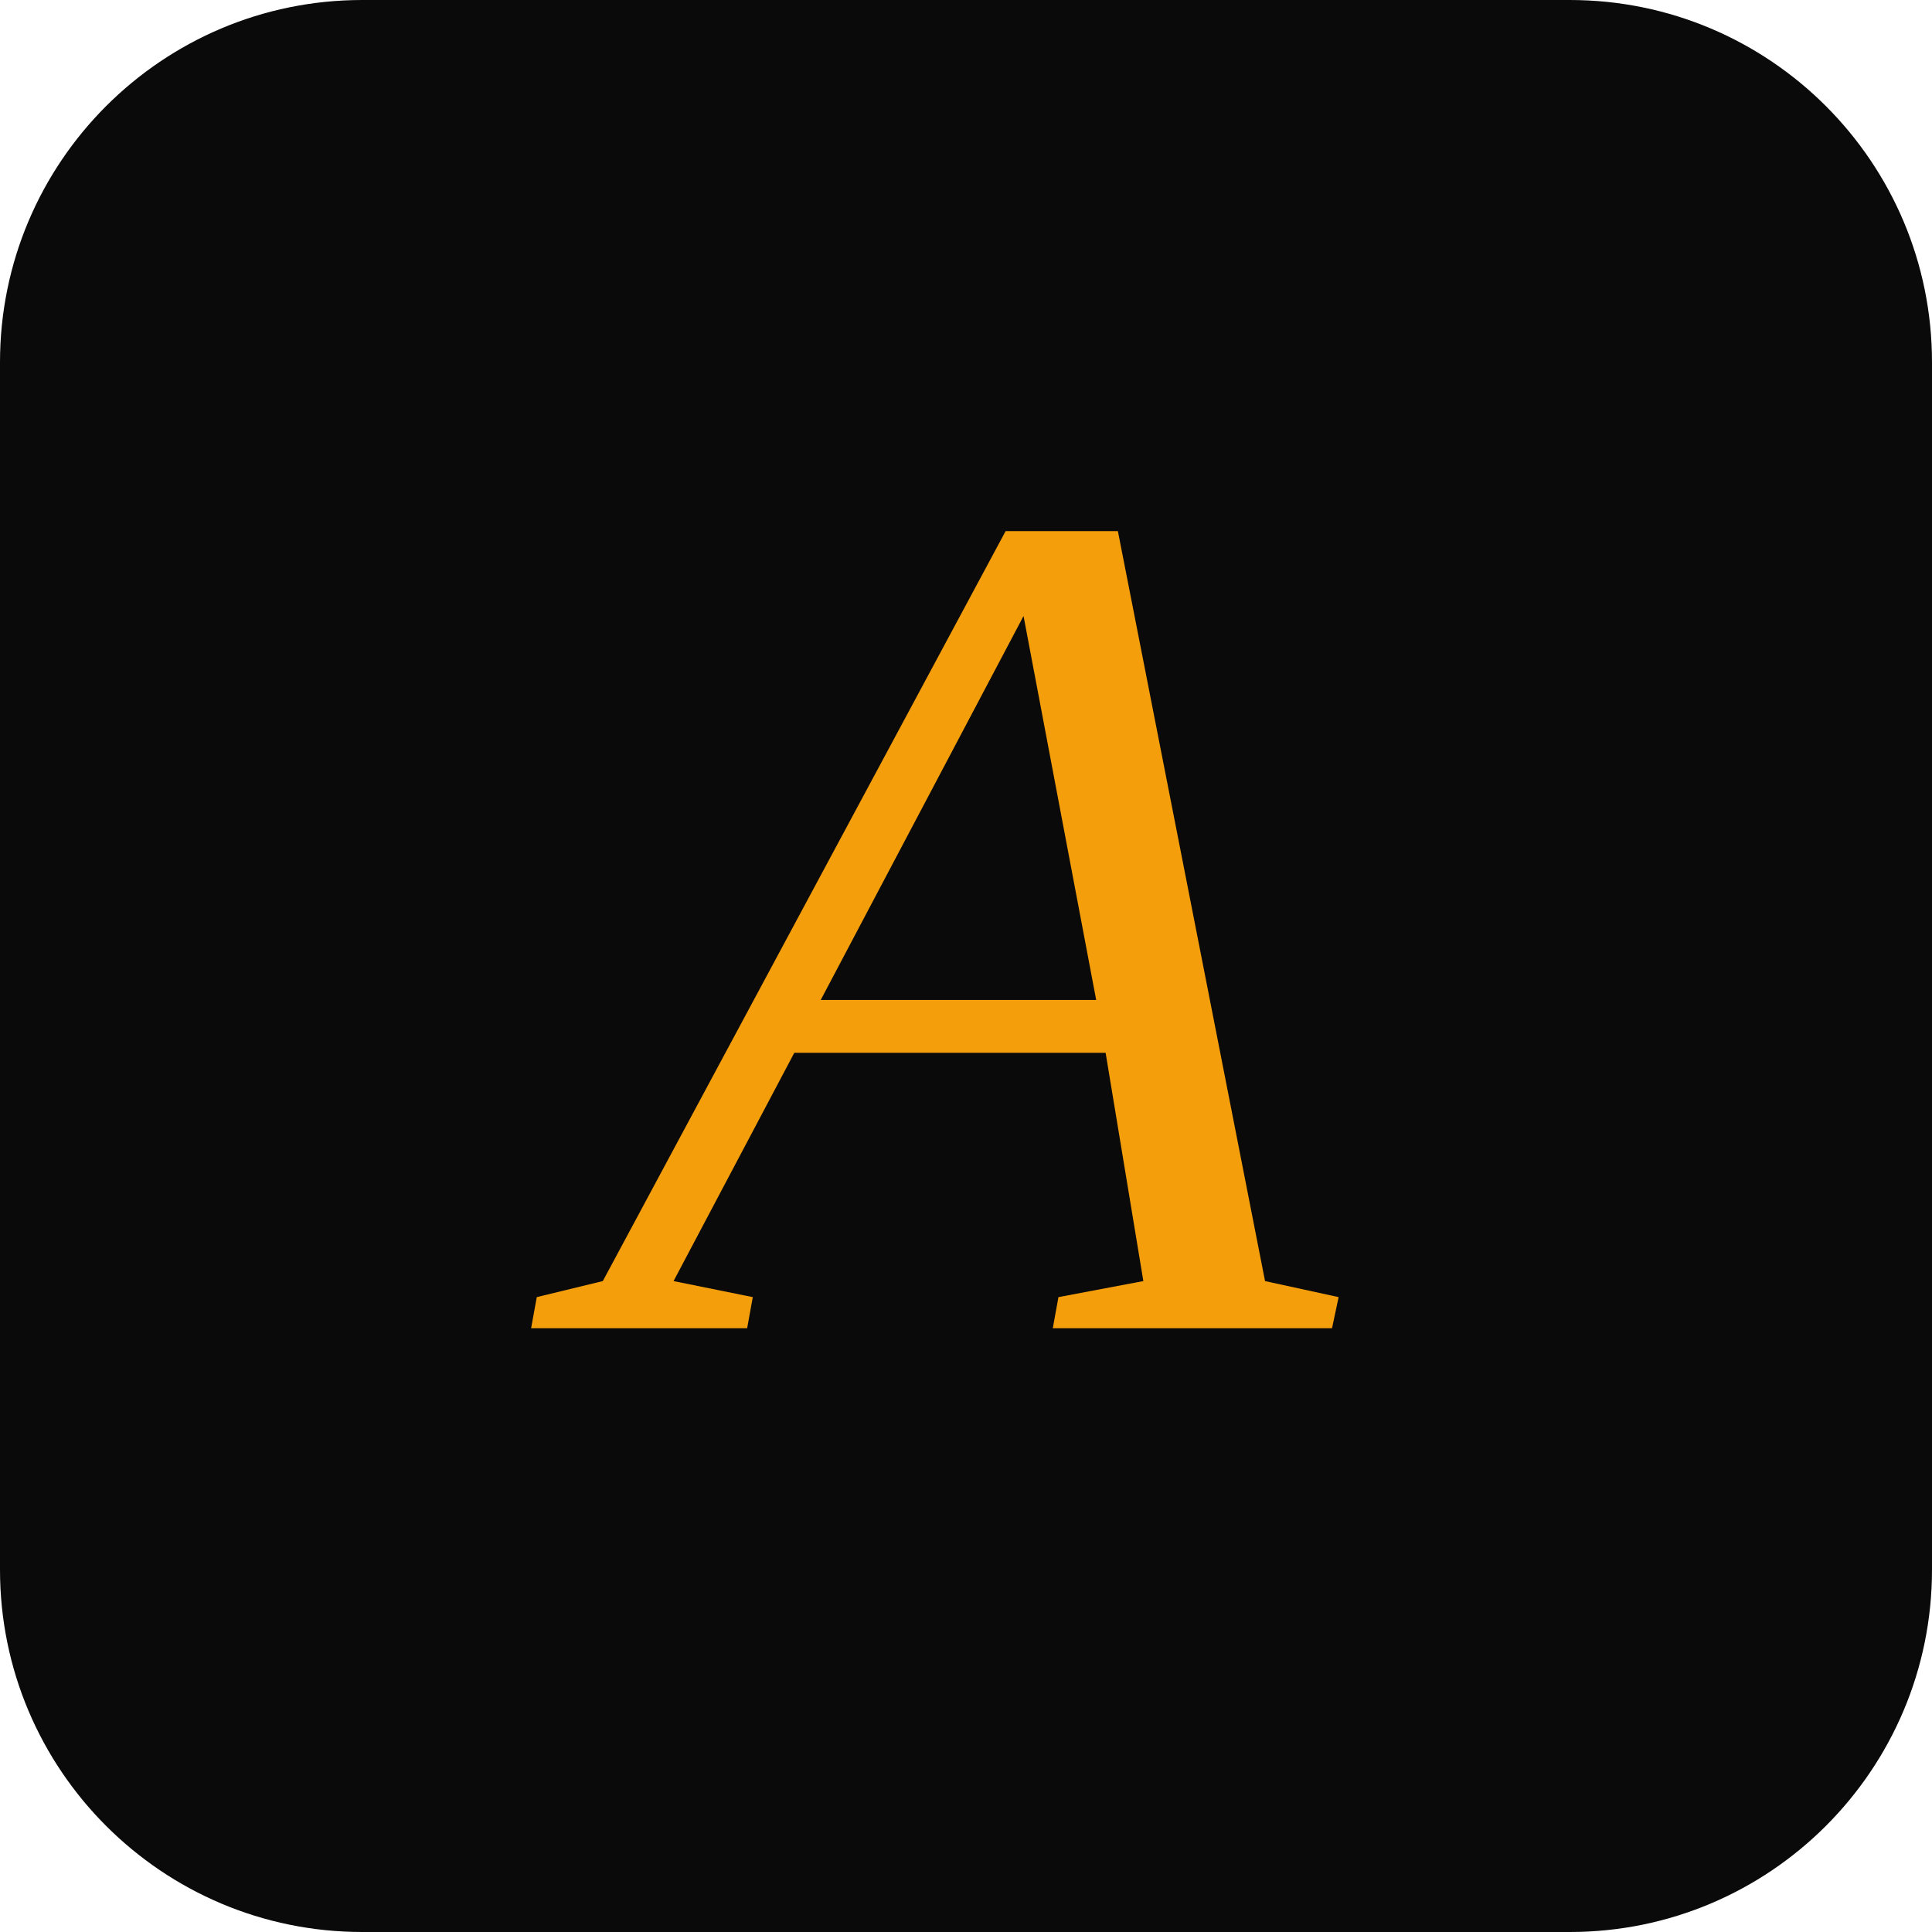
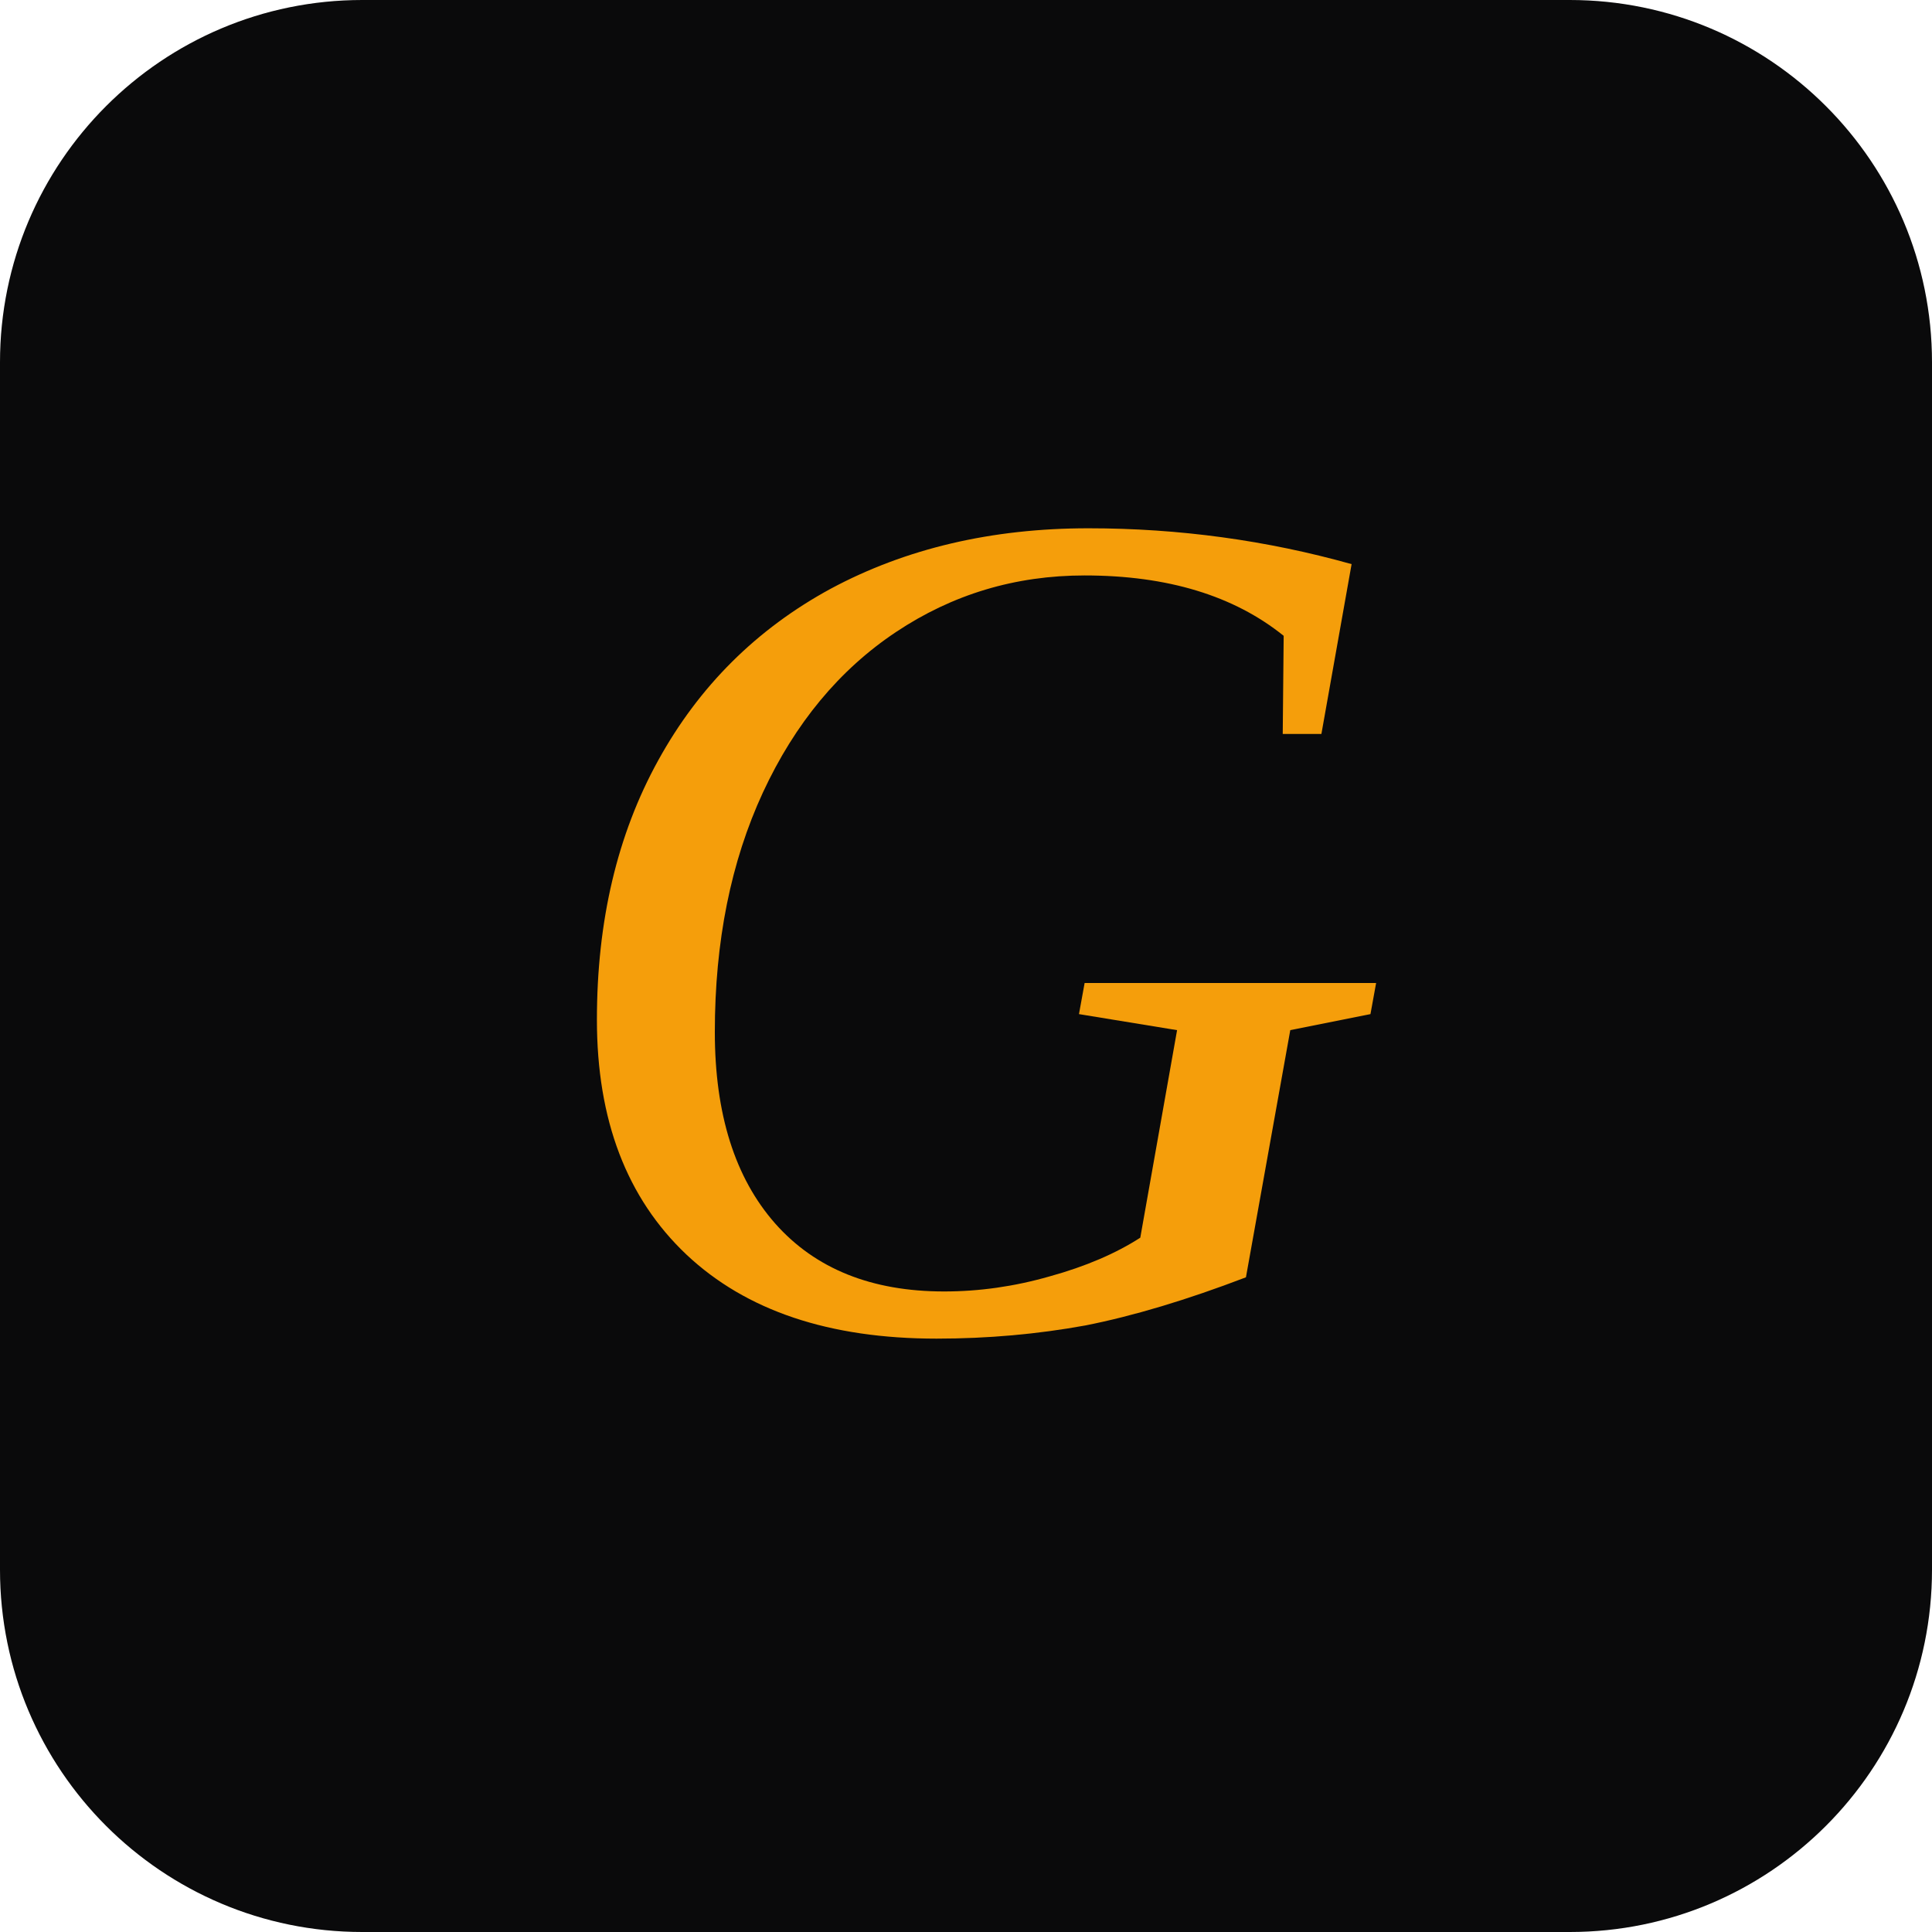
<svg xmlns="http://www.w3.org/2000/svg" viewBox="0 0 32 32">
  <rect width="32" height="32" rx="6" fill="#0a0a0b" />
-   <text x="16" y="22" font-family="Georgia, 'Times New Roman', serif" font-size="20" font-weight="500" font-style="italic" text-anchor="middle" fill="#f59e0b">A</text>
+   <text x="16" y="22" font-family="Georgia, 'Times New Roman', serif" font-size="20" font-weight="500" font-style="italic" text-anchor="middle" fill="#f59e0b">G</text>
</svg>
